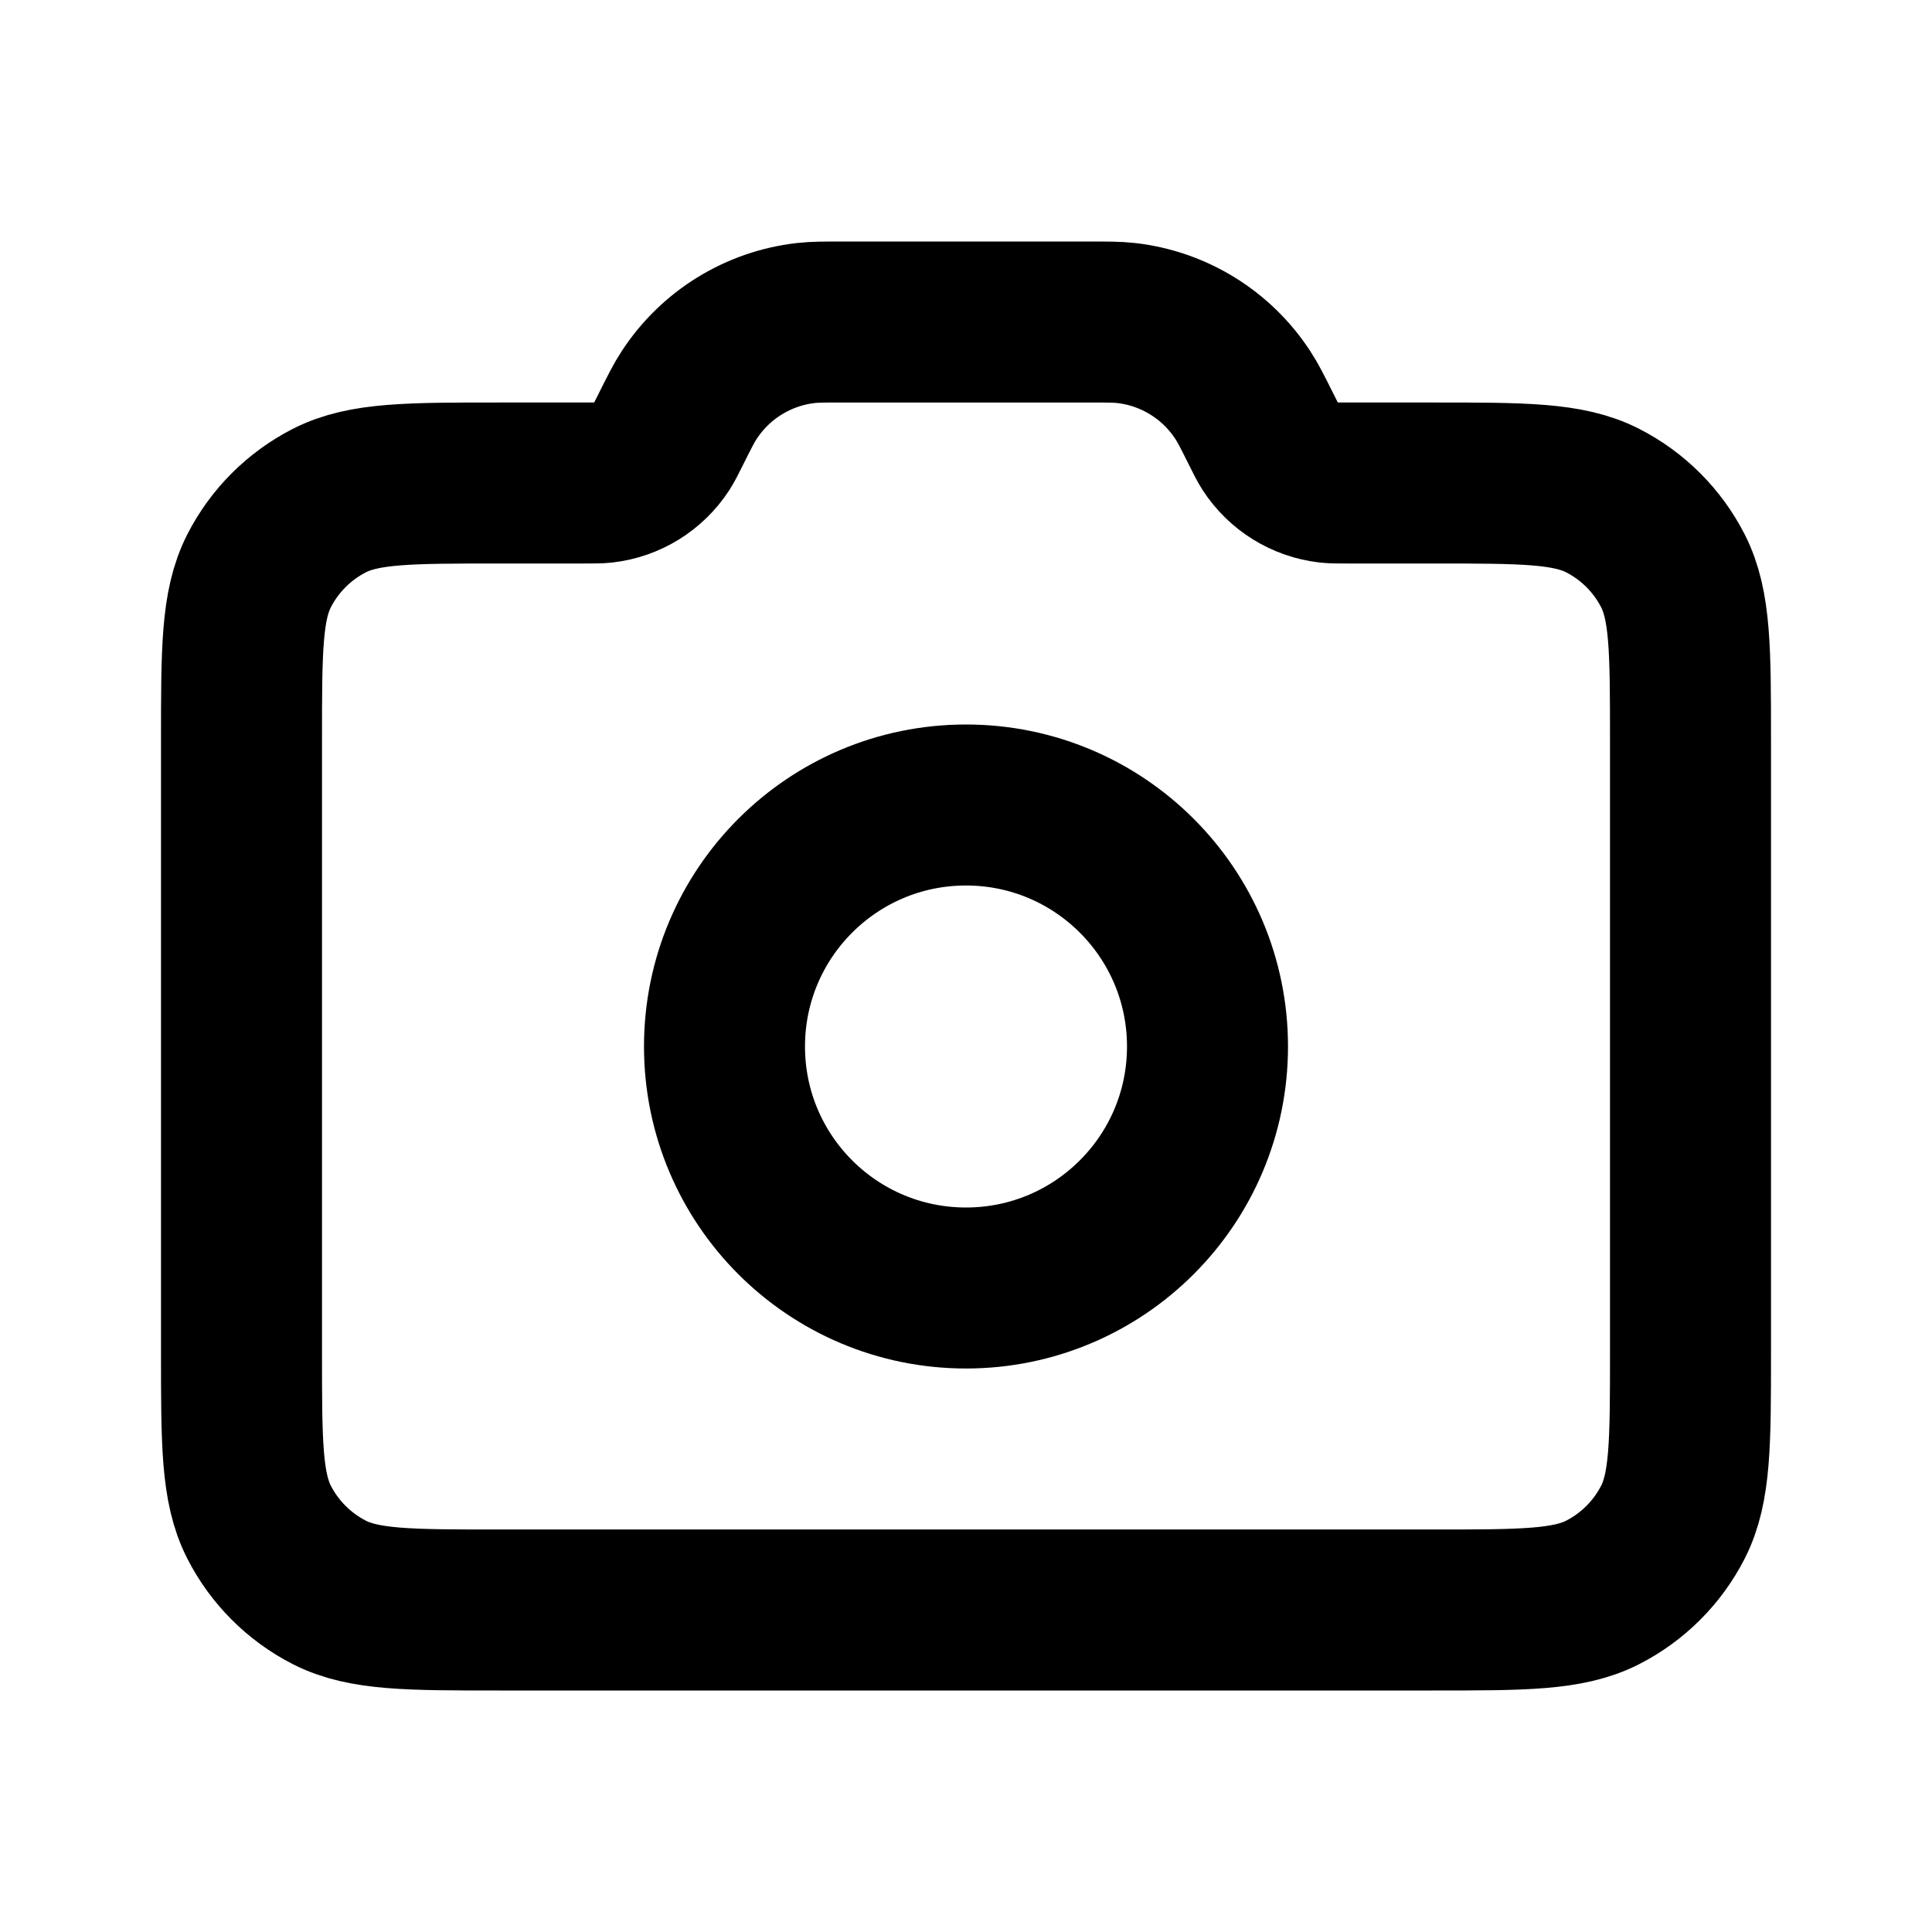
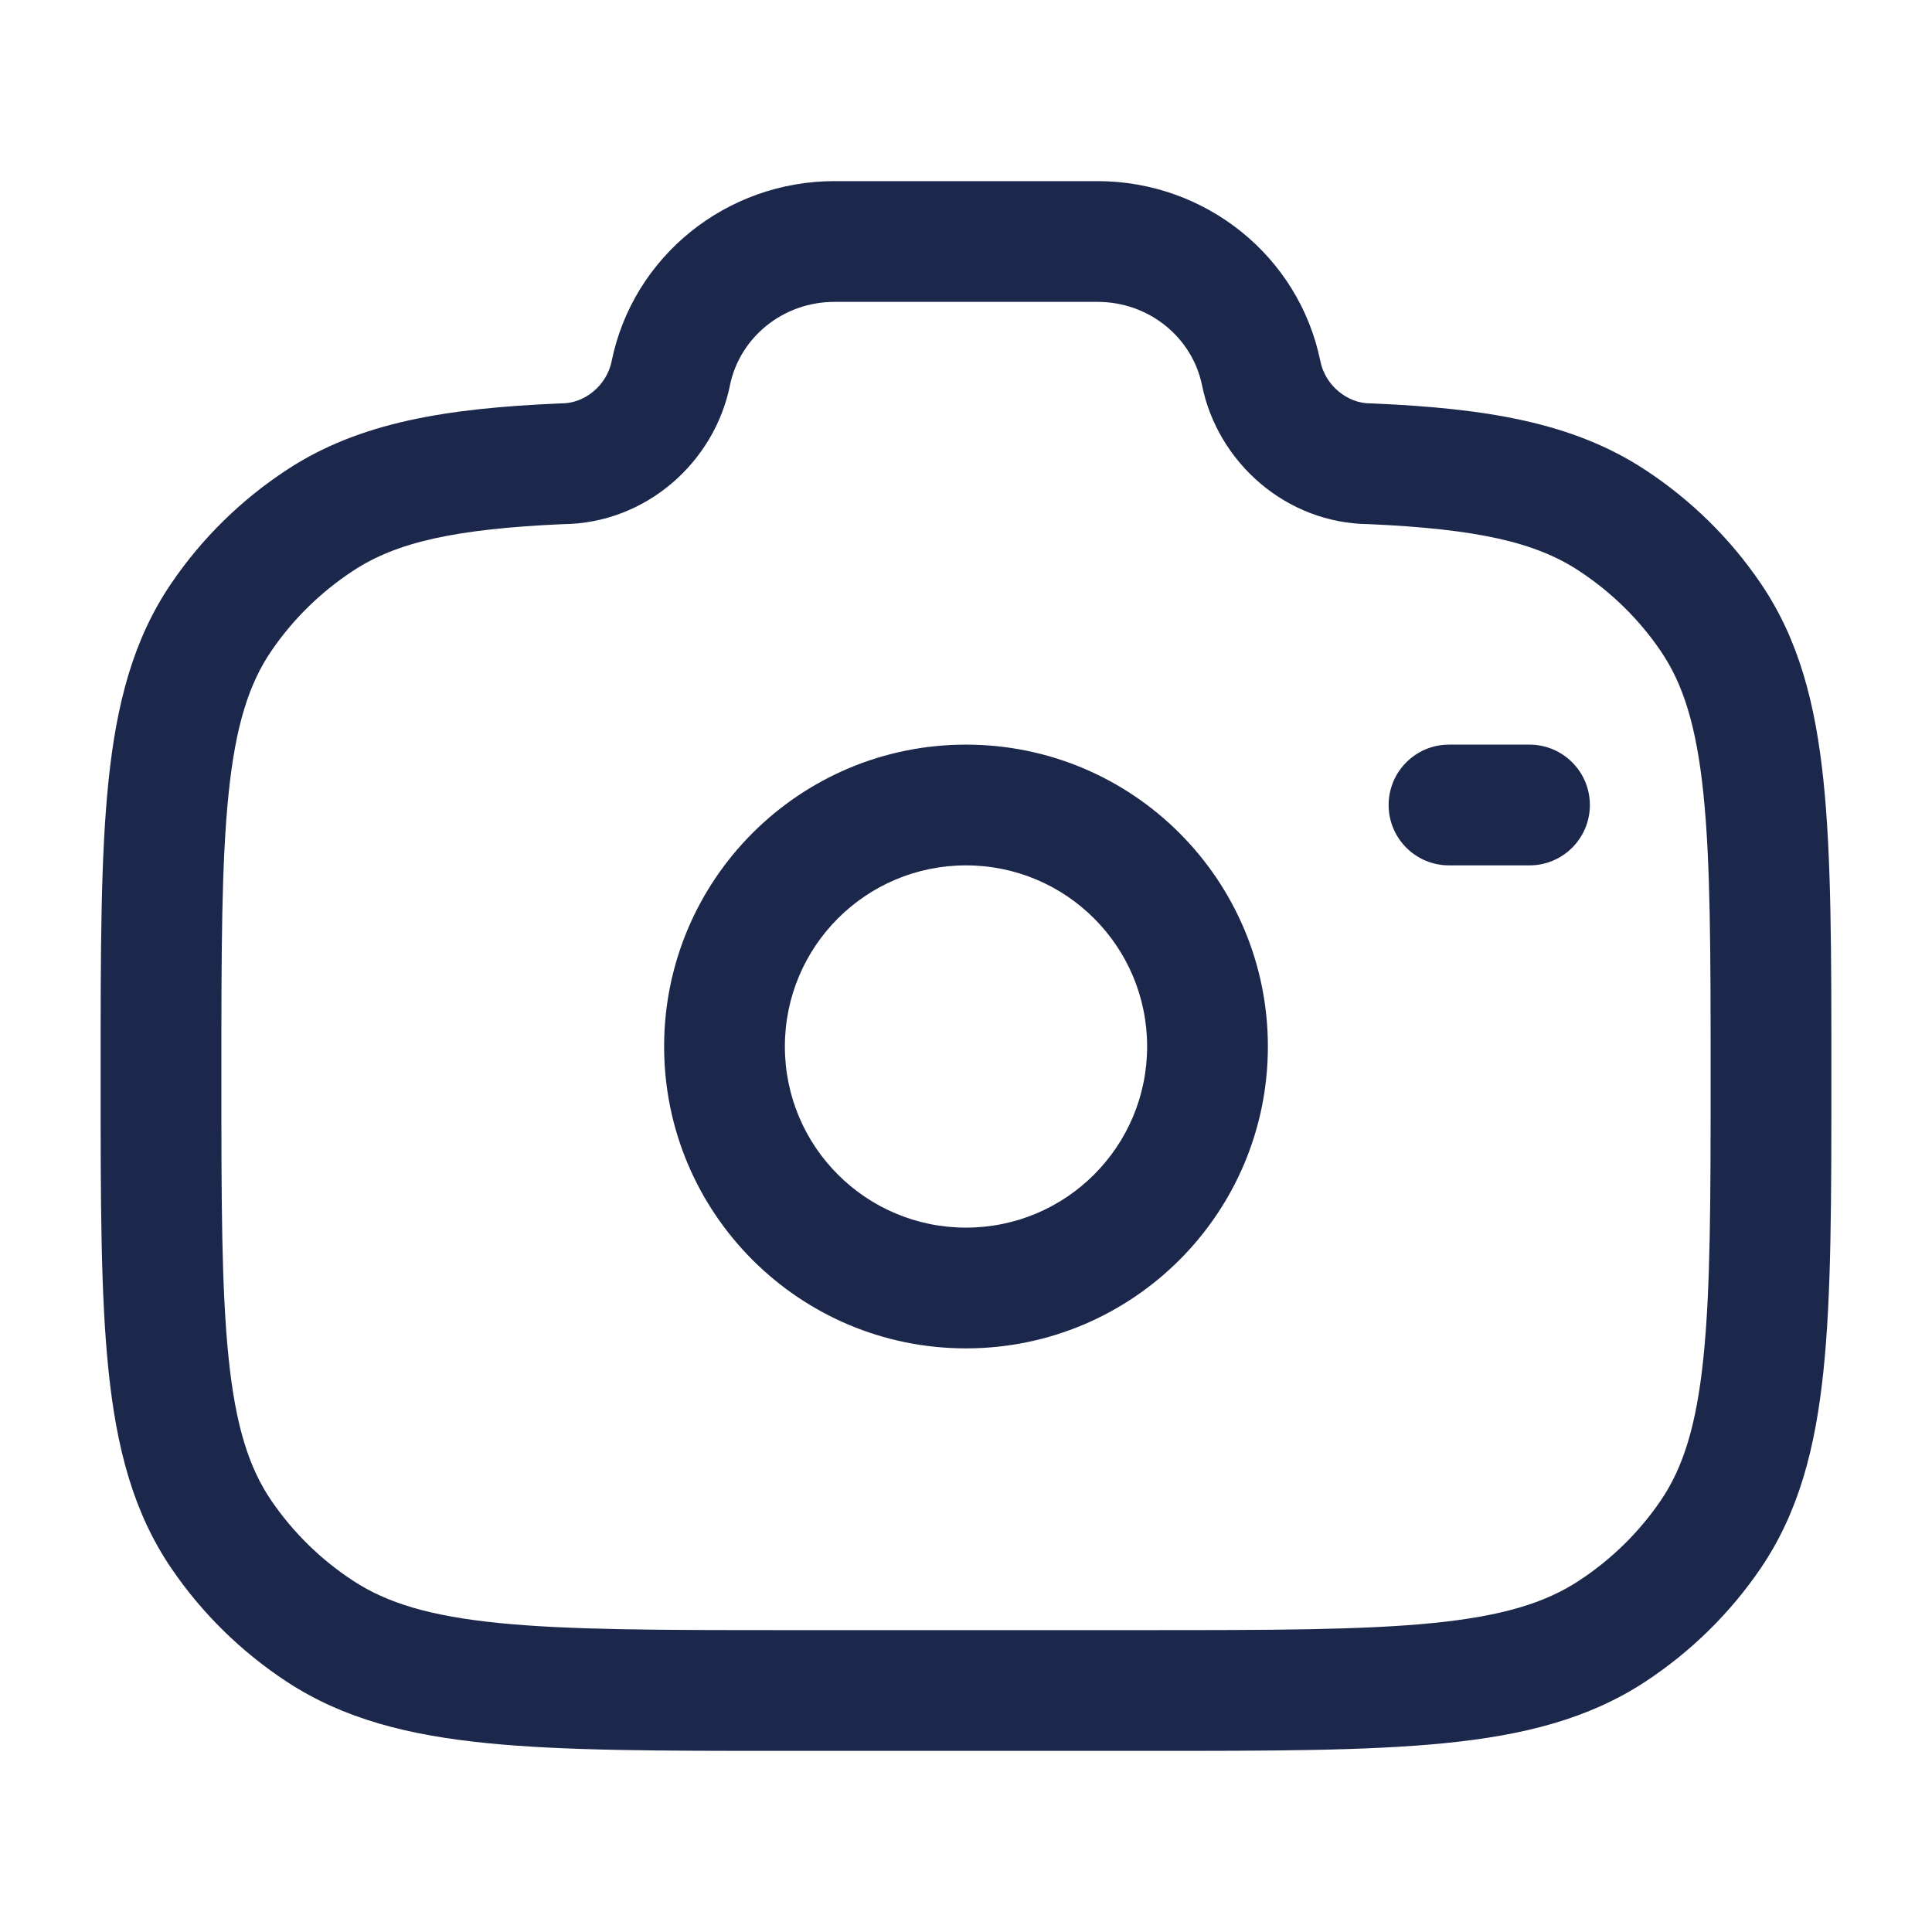
<svg xmlns="http://www.w3.org/2000/svg" width="800px" height="800px" viewBox="0 0 24 24" fill="none">
-   <path d="M12 16C13.657 16 15 14.657 15 13C15 11.343 13.657 10 12 10C10.343 10 9 11.343 9 13C9 14.657 10.343 16 12 16Z" stroke="#000000" stroke-width="2" stroke-linecap="round" stroke-linejoin="round" />
-   <path d="M3 16.8V9.2C3 8.08 3 7.52 3.218 7.092C3.41 6.716 3.716 6.41 4.092 6.218C4.52 6 5.08 6 6.2 6H7.255C7.378 6 7.439 6 7.496 5.994C7.792 5.96 8.057 5.796 8.22 5.546C8.251 5.498 8.278 5.443 8.333 5.333C8.443 5.113 8.498 5.003 8.561 4.908C8.886 4.409 9.417 4.081 10.008 4.013C10.122 4 10.245 4 10.491 4H13.509C13.755 4 13.878 4 13.992 4.013C14.583 4.081 15.114 4.409 15.439 4.908C15.502 5.003 15.557 5.113 15.667 5.333C15.722 5.443 15.749 5.498 15.78 5.546C15.943 5.796 16.208 5.96 16.504 5.994C16.561 6 16.622 6 16.745 6H17.8C18.92 6 19.48 6 19.908 6.218C20.284 6.41 20.59 6.716 20.782 7.092C21 7.52 21 8.08 21 9.2V16.8C21 17.92 21 18.48 20.782 18.908C20.59 19.284 20.284 19.59 19.908 19.782C19.48 20 18.92 20 17.8 20H6.2C5.08 20 4.52 20 4.092 19.782C3.716 19.59 3.41 19.284 3.218 18.908C3 18.48 3 17.92 3 16.8Z" stroke="#000000" stroke-width="2" stroke-linecap="round" stroke-linejoin="round" />
+   <path fill-rule="evenodd" clip-rule="evenodd" d="M7.598 4.487C7.865 3.177 9.031 2.25 10.366 2.25H13.634C14.969 2.25 16.135 3.177 16.402 4.487C16.463 4.789 16.737 5.011 17.022 5.011H17.038L17.055 5.012C18.458 5.073 19.536 5.245 20.436 5.836C21.003 6.208 21.491 6.686 21.871 7.245C22.344 7.939 22.552 8.737 22.652 9.701C22.75 10.644 22.75 11.825 22.75 13.321V13.406C22.75 14.902 22.75 16.084 22.652 17.026C22.552 17.99 22.344 18.788 21.871 19.483C21.491 20.041 21.003 20.52 20.436 20.892C19.733 21.353 18.926 21.557 17.948 21.654C16.99 21.75 15.789 21.75 14.263 21.75H9.737C8.211 21.75 7.01 21.75 6.052 21.654C5.074 21.557 4.267 21.353 3.564 20.892C2.997 20.52 2.509 20.041 2.129 19.483C1.656 18.788 1.448 17.99 1.348 17.026C1.25 16.084 1.25 14.902 1.25 13.406V13.321C1.25 11.825 1.25 10.644 1.348 9.701C1.448 8.737 1.656 7.939 2.129 7.245C2.509 6.686 2.997 6.208 3.564 5.836C4.464 5.245 5.542 5.073 6.945 5.012L6.962 5.011H6.978C7.263 5.011 7.537 4.789 7.598 4.487ZM10.366 3.75C9.725 3.75 9.189 4.193 9.068 4.786C8.873 5.747 8.021 6.502 6.996 6.511C5.648 6.571 4.925 6.736 4.387 7.09C3.983 7.355 3.638 7.694 3.369 8.089C3.093 8.494 2.927 9.013 2.84 9.856C2.751 10.712 2.75 11.816 2.75 13.364C2.75 14.912 2.751 16.015 2.84 16.871C2.927 17.714 3.093 18.233 3.369 18.639C3.638 19.033 3.983 19.373 4.387 19.637C4.804 19.911 5.338 20.076 6.201 20.162C7.075 20.249 8.202 20.25 9.778 20.25H14.222C15.798 20.25 16.924 20.249 17.799 20.162C18.662 20.076 19.196 19.911 19.613 19.637C20.017 19.373 20.363 19.033 20.631 18.639C20.907 18.233 21.073 17.714 21.16 16.871C21.249 16.015 21.25 14.912 21.25 13.364C21.25 11.816 21.249 10.712 21.16 9.856C21.073 9.013 20.907 8.494 20.631 8.089C20.363 7.694 20.017 7.355 19.613 7.09C19.075 6.736 18.352 6.571 17.004 6.511C15.979 6.502 15.127 5.747 14.932 4.786C14.811 4.193 14.275 3.75 13.634 3.75H10.366ZM12 10.75C10.757 10.75 9.75 11.757 9.75 13C9.75 14.243 10.757 15.25 12 15.25C13.243 15.25 14.25 14.243 14.25 13C14.25 11.757 13.243 10.75 12 10.75ZM8.25 13C8.25 10.929 9.929 9.25 12 9.25C14.071 9.25 15.75 10.929 15.75 13C15.75 15.071 14.071 16.75 12 16.75C9.929 16.75 8.25 15.071 8.25 13ZM17.25 10C17.25 9.586 17.586 9.25 18 9.25H19C19.414 9.25 19.75 9.586 19.75 10C19.75 10.414 19.414 10.75 19 10.75H18C17.586 10.75 17.25 10.414 17.25 10Z" fill="#1C274C" />
</svg>
